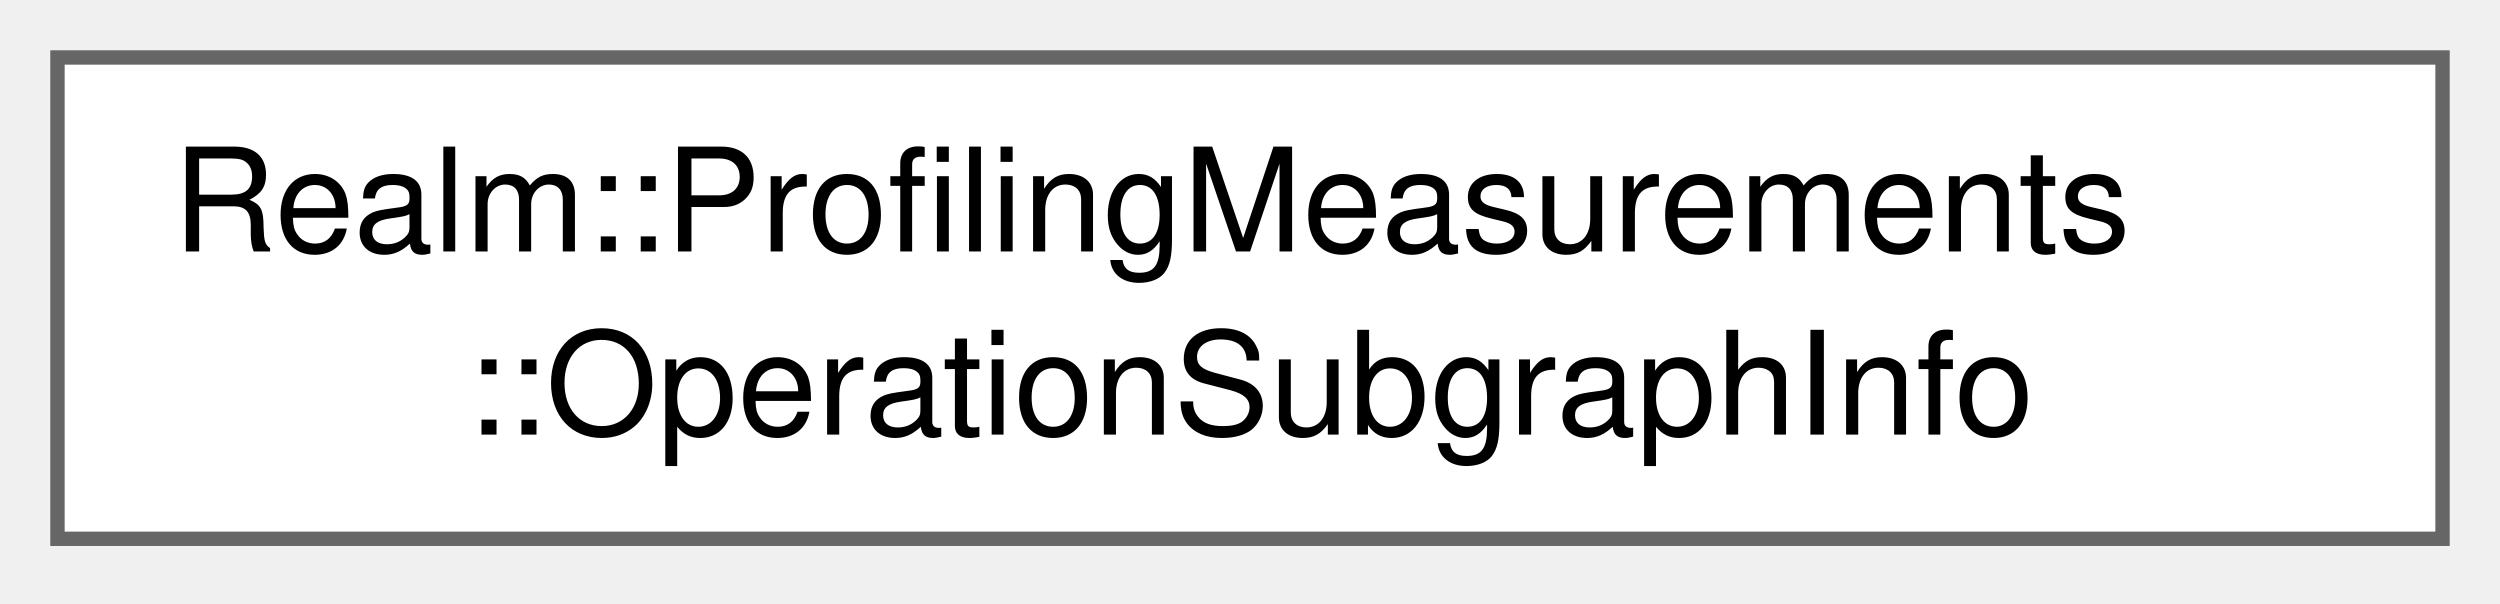
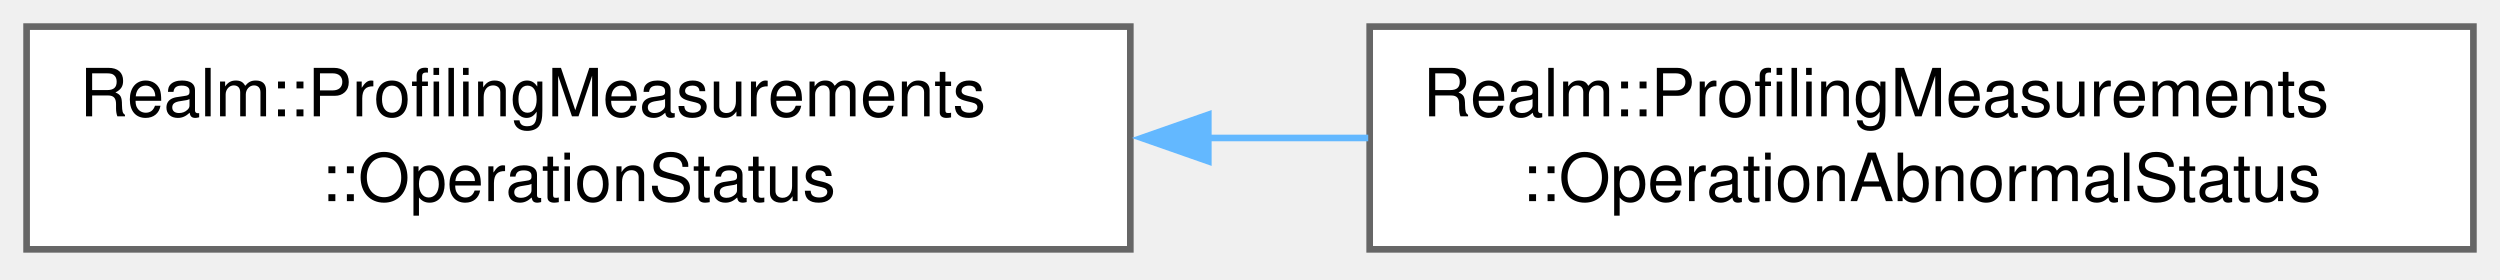
- <svg xmlns="http://www.w3.org/2000/svg" xmlns:xlink="http://www.w3.org/1999/xlink" width="174pt" height="42pt" viewBox="0.00 0.00 174.00 42.00">
+ <svg xmlns="http://www.w3.org/2000/svg" xmlns:xlink="http://www.w3.org/1999/xlink" width="376pt" height="42pt" viewBox="0.00 0.00 376.00 42.00">
  <g id="graph0" class="graph" transform="scale(1 1) rotate(0) translate(4 37.5)">
    <g id="Node000000" class="node">
      <g id="a_Node000000">
-         <a xlink:href="structRealm_1_1ProfilingMeasurements_1_1OperationSubgraphInfo.html" target="_top" xlink:title=" ">
+         <a xlink:href="structRealm_1_1ProfilingMeasurements_1_1OperationStatus.html" target="_top" xlink:title=" ">
          <polygon fill="white" stroke="#666666" points="166,-33.5 0,-33.5 0,0 166,0 166,-33.5" />
          <text xml:space="preserve" text-anchor="start" x="8" y="-20" font-family="Helvetica,sans-Serif" font-size="10.00">Realm::ProfilingMeasurements</text>
-           <text xml:space="preserve" text-anchor="middle" x="83" y="-7.25" font-family="Helvetica,sans-Serif" font-size="10.00">::OperationSubgraphInfo</text>
+           <text xml:space="preserve" text-anchor="middle" x="83" y="-7.25" font-family="Helvetica,sans-Serif" font-size="10.00">::OperationStatus</text>
+         </a>
+       </g>
+     </g>
+     <g id="Node000001" class="node">
+       <g id="a_Node000001">
+         <a xlink:href="structRealm_1_1ProfilingMeasurements_1_1OperationAbnormalStatus.html" target="_top" xlink:title=" ">
+           <polygon fill="white" stroke="#666666" points="368,-33.5 202,-33.5 202,0 368,0 368,-33.5" />
+           <text xml:space="preserve" text-anchor="start" x="210" y="-20" font-family="Helvetica,sans-Serif" font-size="10.00">Realm::ProfilingMeasurements</text>
+           <text xml:space="preserve" text-anchor="middle" x="285" y="-7.25" font-family="Helvetica,sans-Serif" font-size="10.00">::OperationAbnormalStatus</text>
+         </a>
+       </g>
+     </g>
+     <g id="edge335_Node000000_Node000001" class="edge">
+       <g id="a_edge335_Node000000_Node000001">
+         <a xlink:title=" ">
+           <path fill="none" stroke="#63b8ff" d="M177.58,-16.75C185.66,-16.75 193.8,-16.75 201.78,-16.75" />
+           <polygon fill="#63b8ff" stroke="#63b8ff" points="177.73,-13.25 167.73,-16.75 177.73,-20.25 177.73,-13.25" />
        </a>
      </g>
    </g>
  </g>
</svg>
